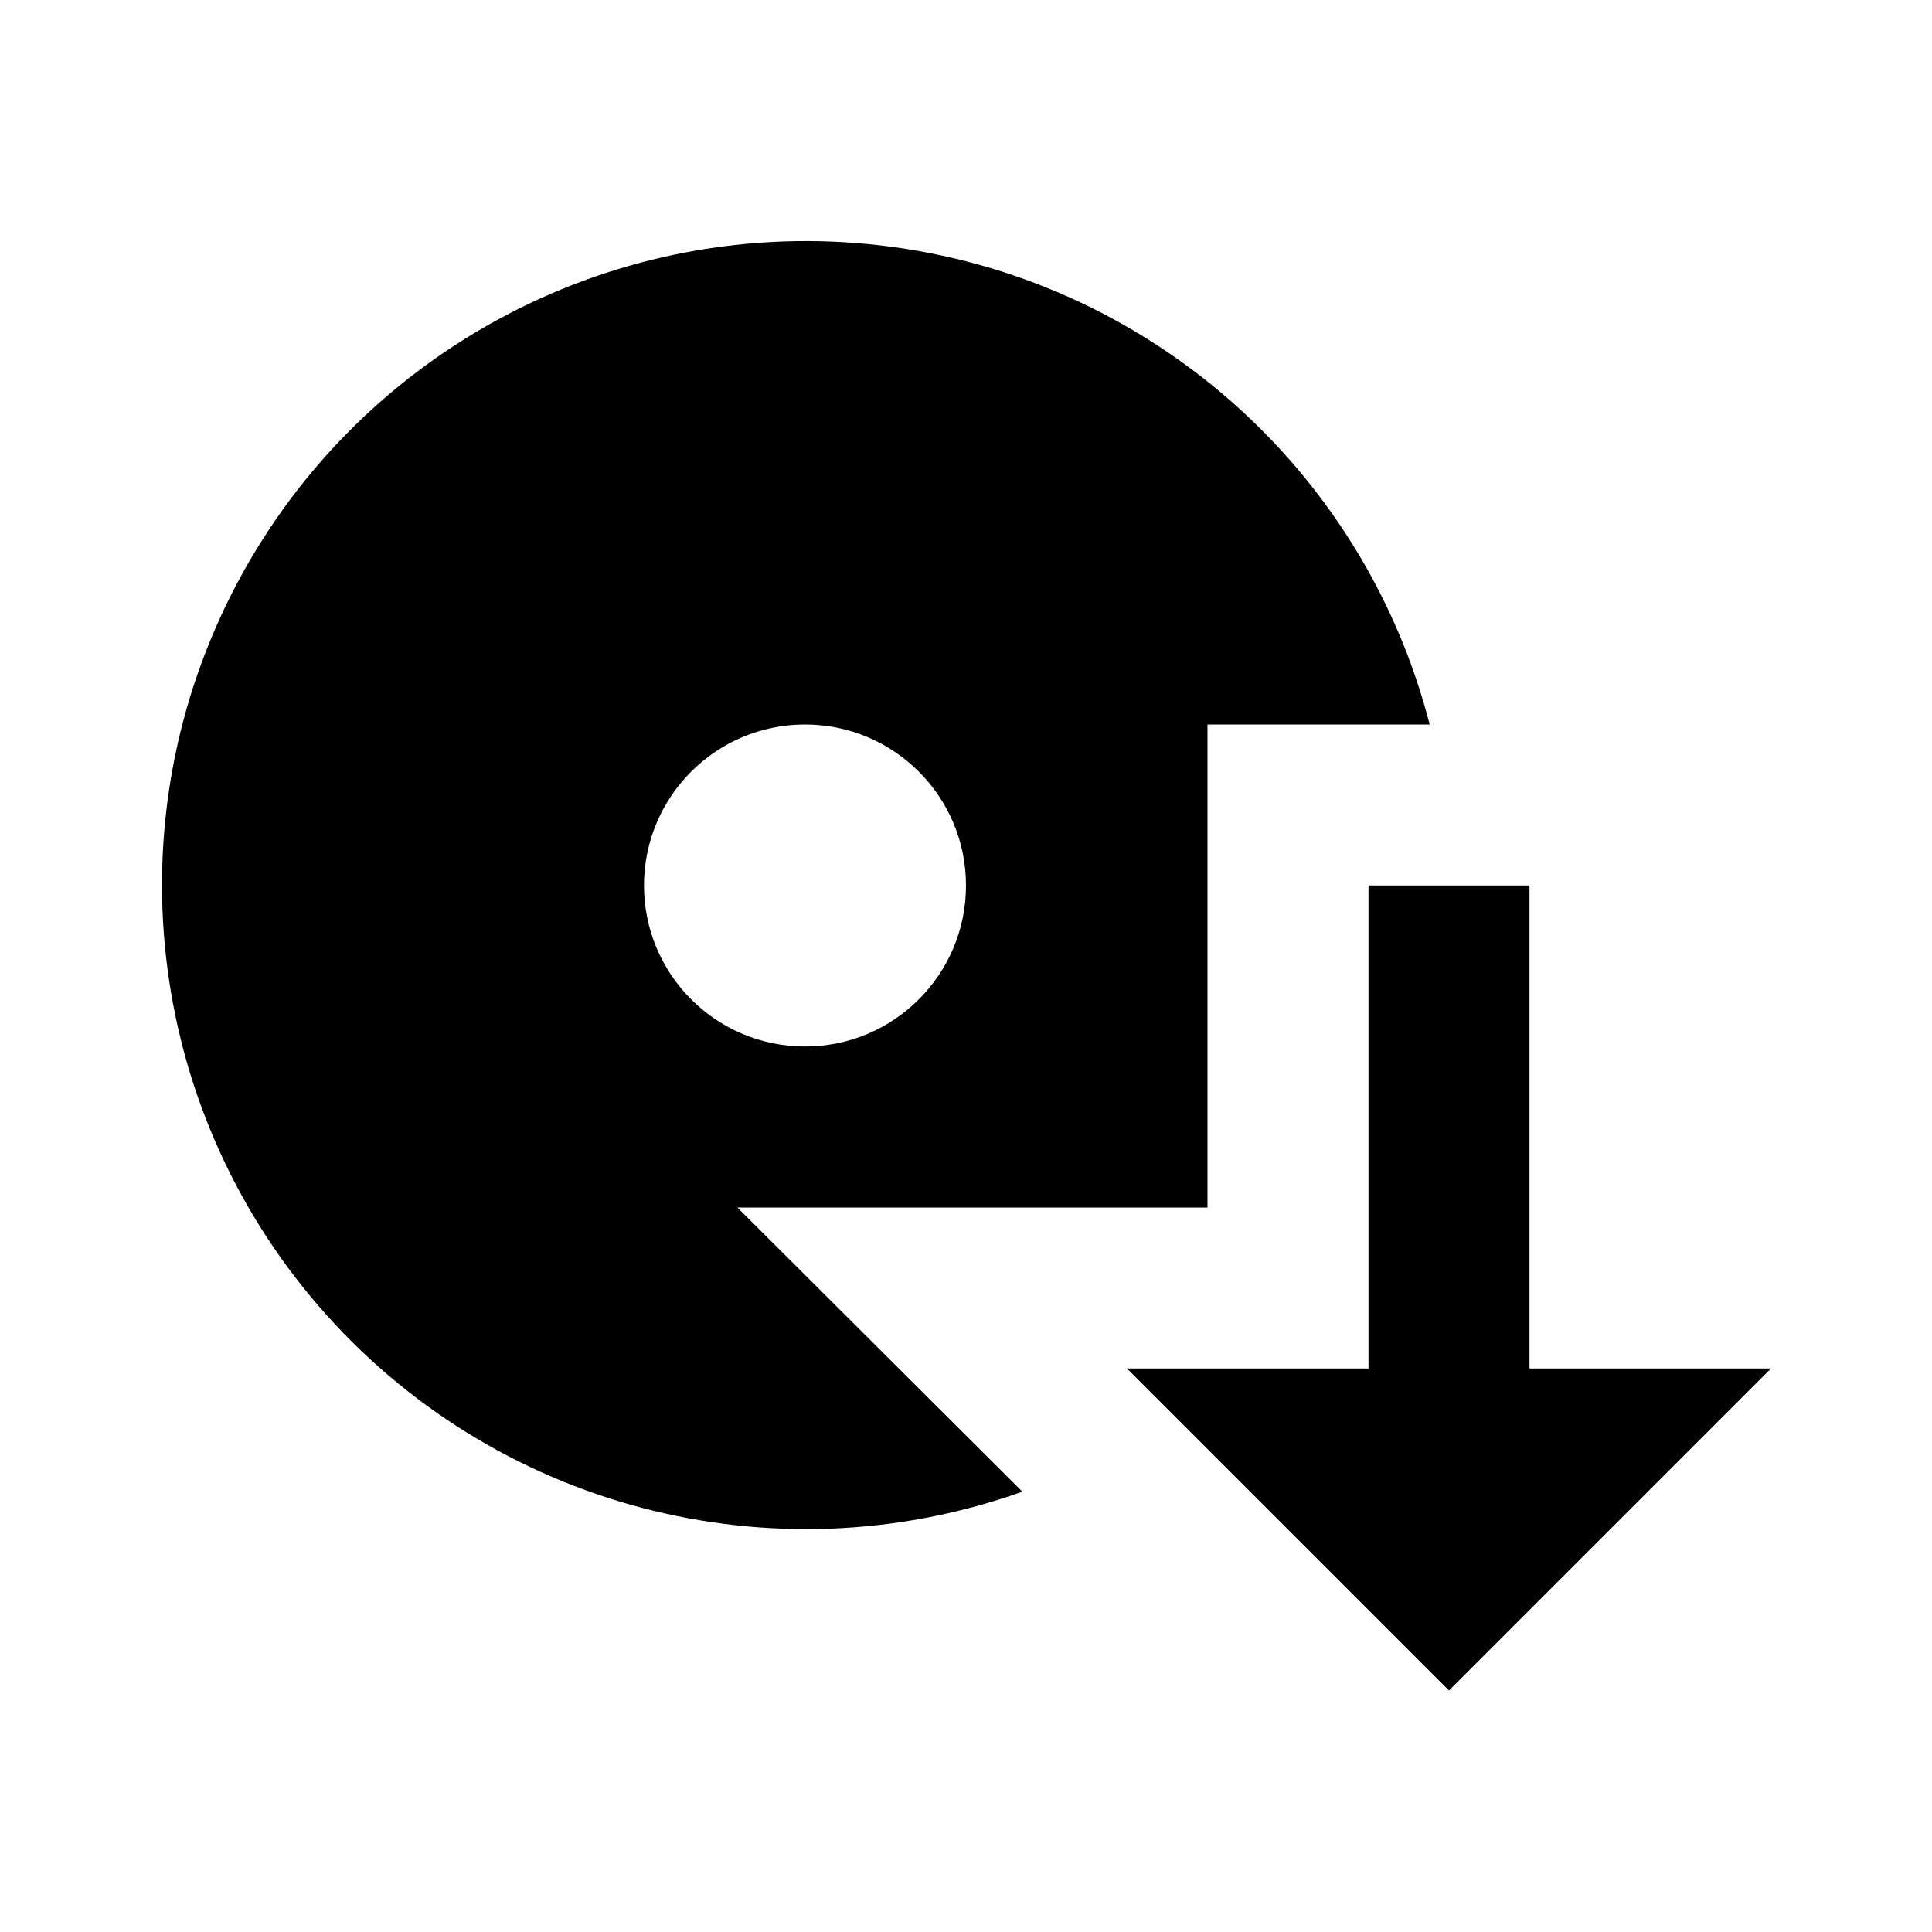
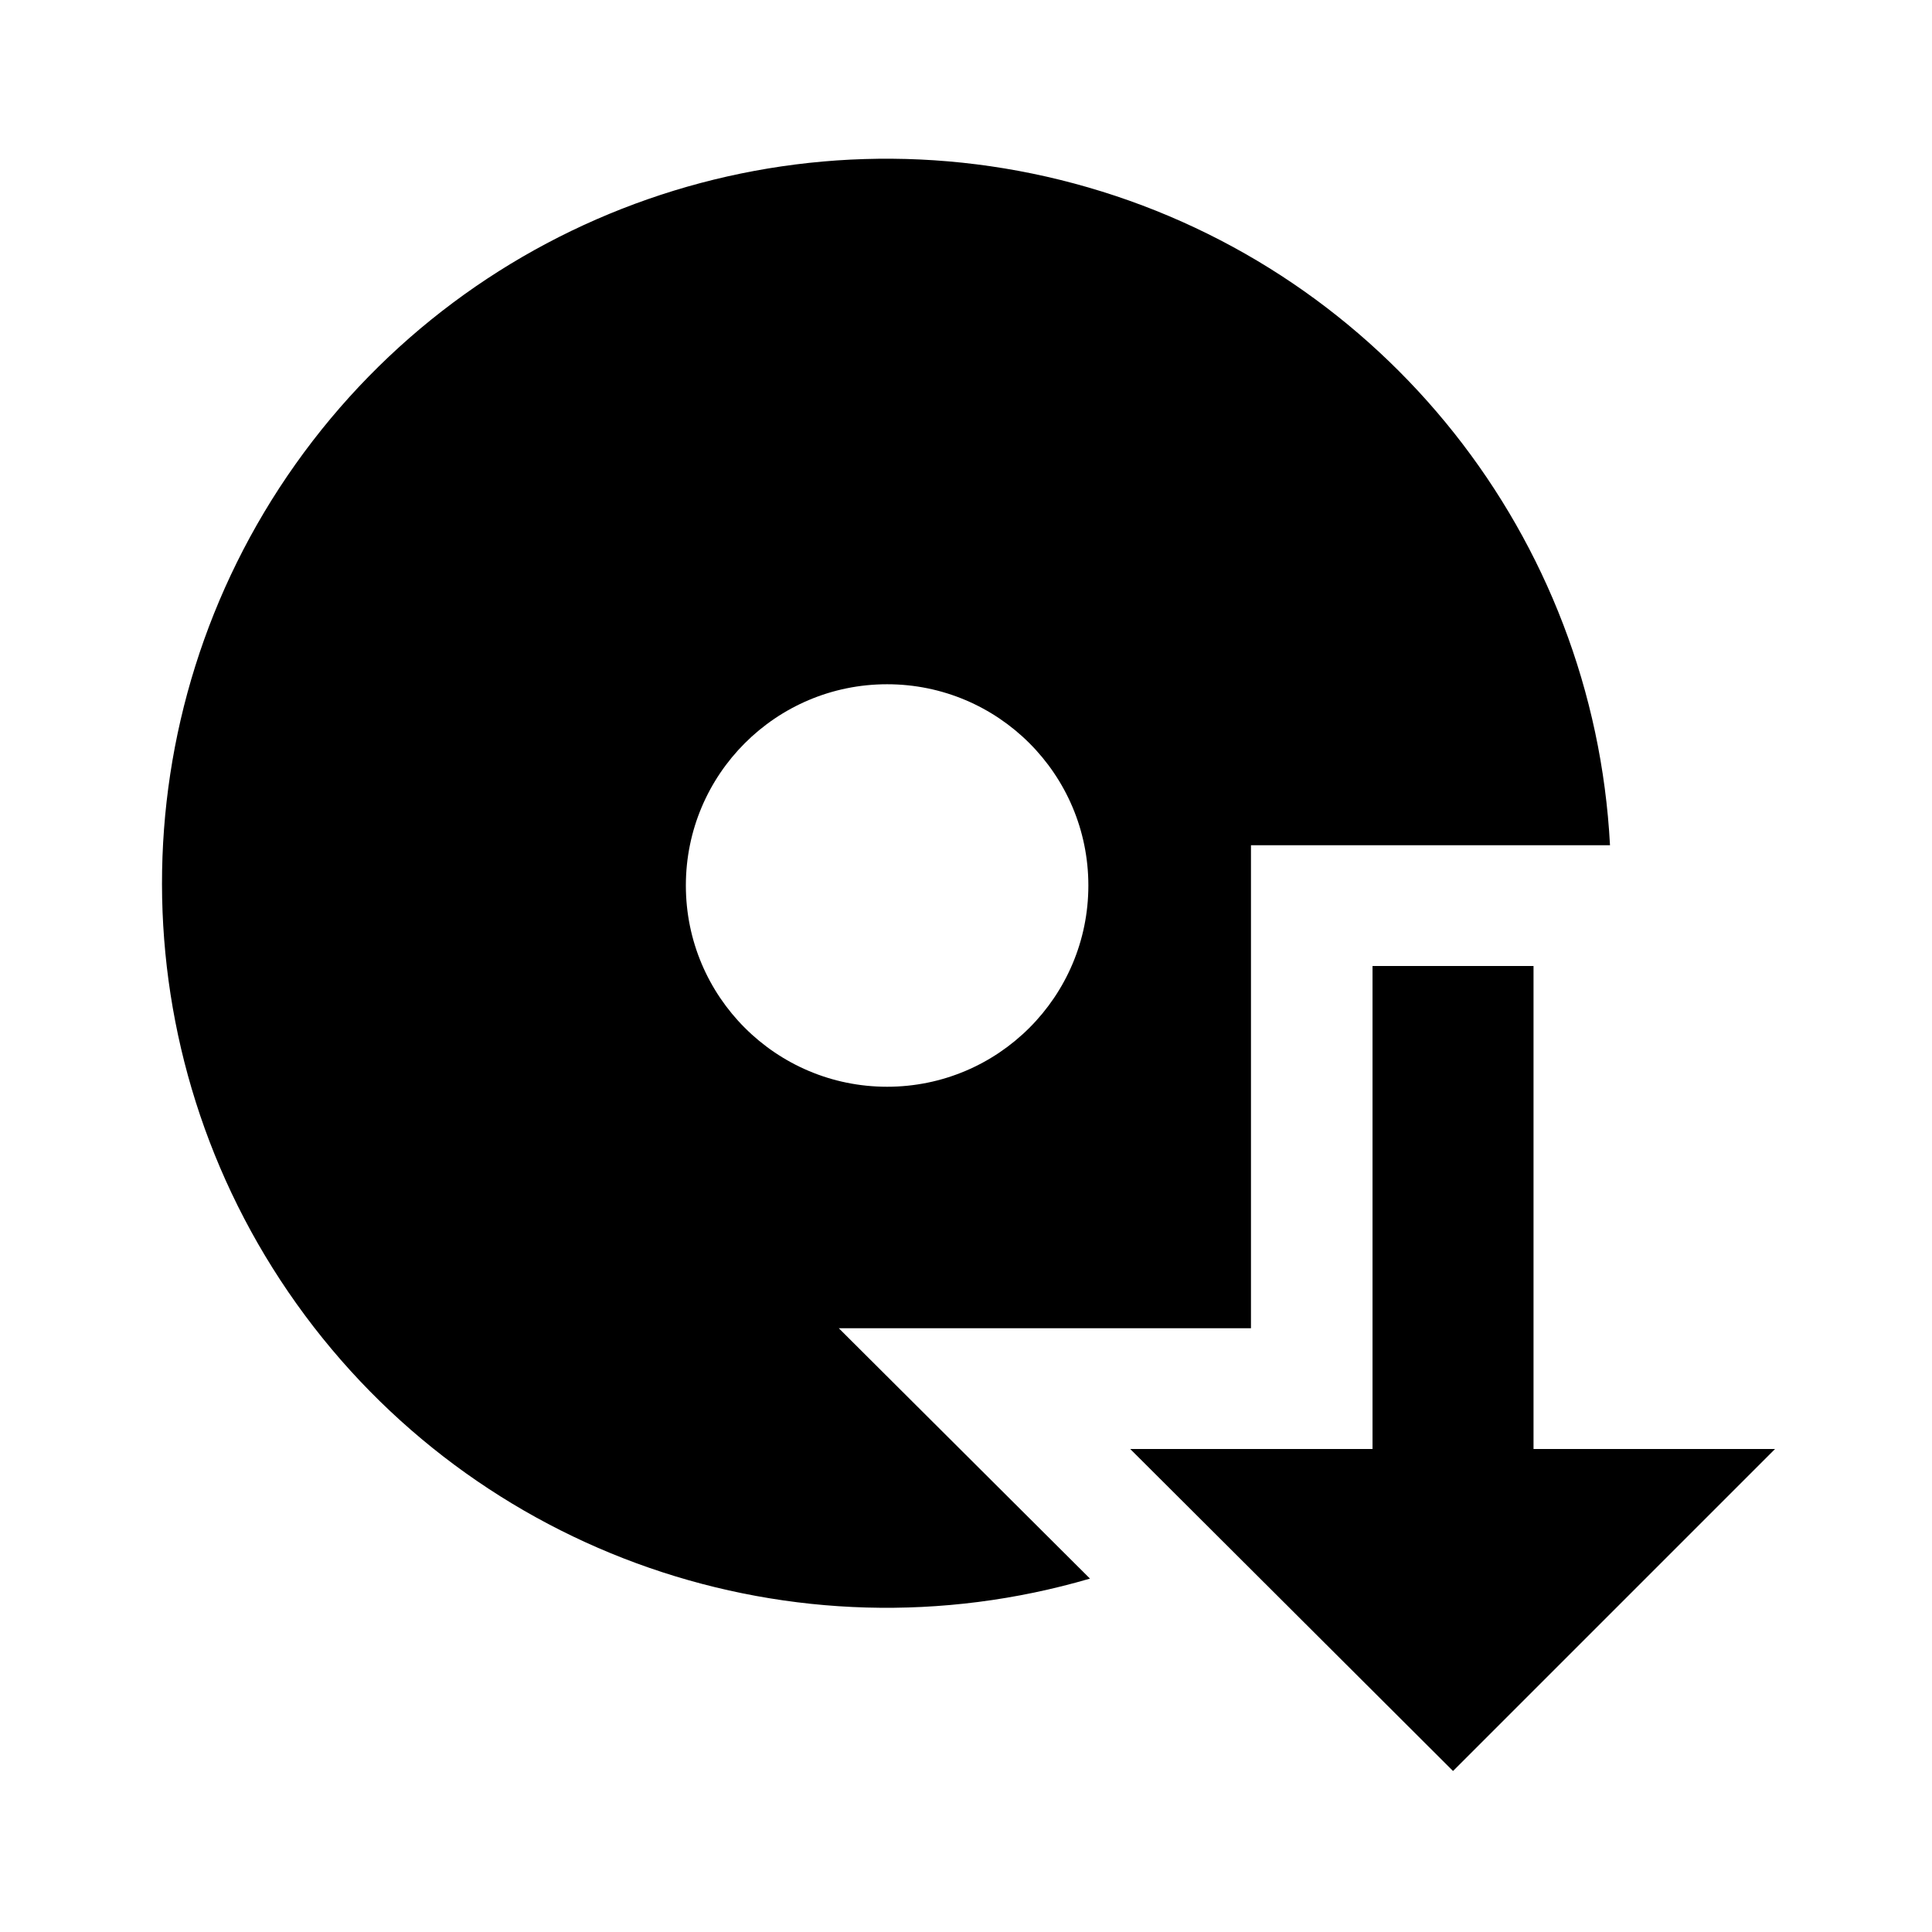
<svg xmlns="http://www.w3.org/2000/svg" id="Layer_1" data-name="Layer 1" viewBox="0 0 24 24">
-   <defs>
-     <style>.cls-1{fill:none;}.cls-2{clip-path:url(#clip-path);}</style>
-     <clipPath id="clip-path">
-       <rect id="_cliping_path_" data-name="&lt;cliping path&gt;" class="cls-1" width="24" height="24" />
-     </clipPath>
-   </defs>
-   <g class="cls-2">
-     <path d="M9.16,15H15V9h2.76a8,8,0,1,0-5.06,9.53ZM8,11a2,2,0,1,1,2,2A2,2,0,0,1,8,11Zm14,6H19V11H17v6H14l4,4Z" />
-   </g>
+   <path d="M10.42,16.5h5.12v-6H20a9,9,0,1,0-6.46,9.11ZM8.52,11a2.5,2.5,0,1,1,2.5,2.5A2.5,2.5,0,0,1,8.52,11Z" />
+   <polygon points="22.05 18 19.05 18 19.05 12 17.05 12 17.05 18 14.04 18 18.05 22 22.05 18" />
</svg>
